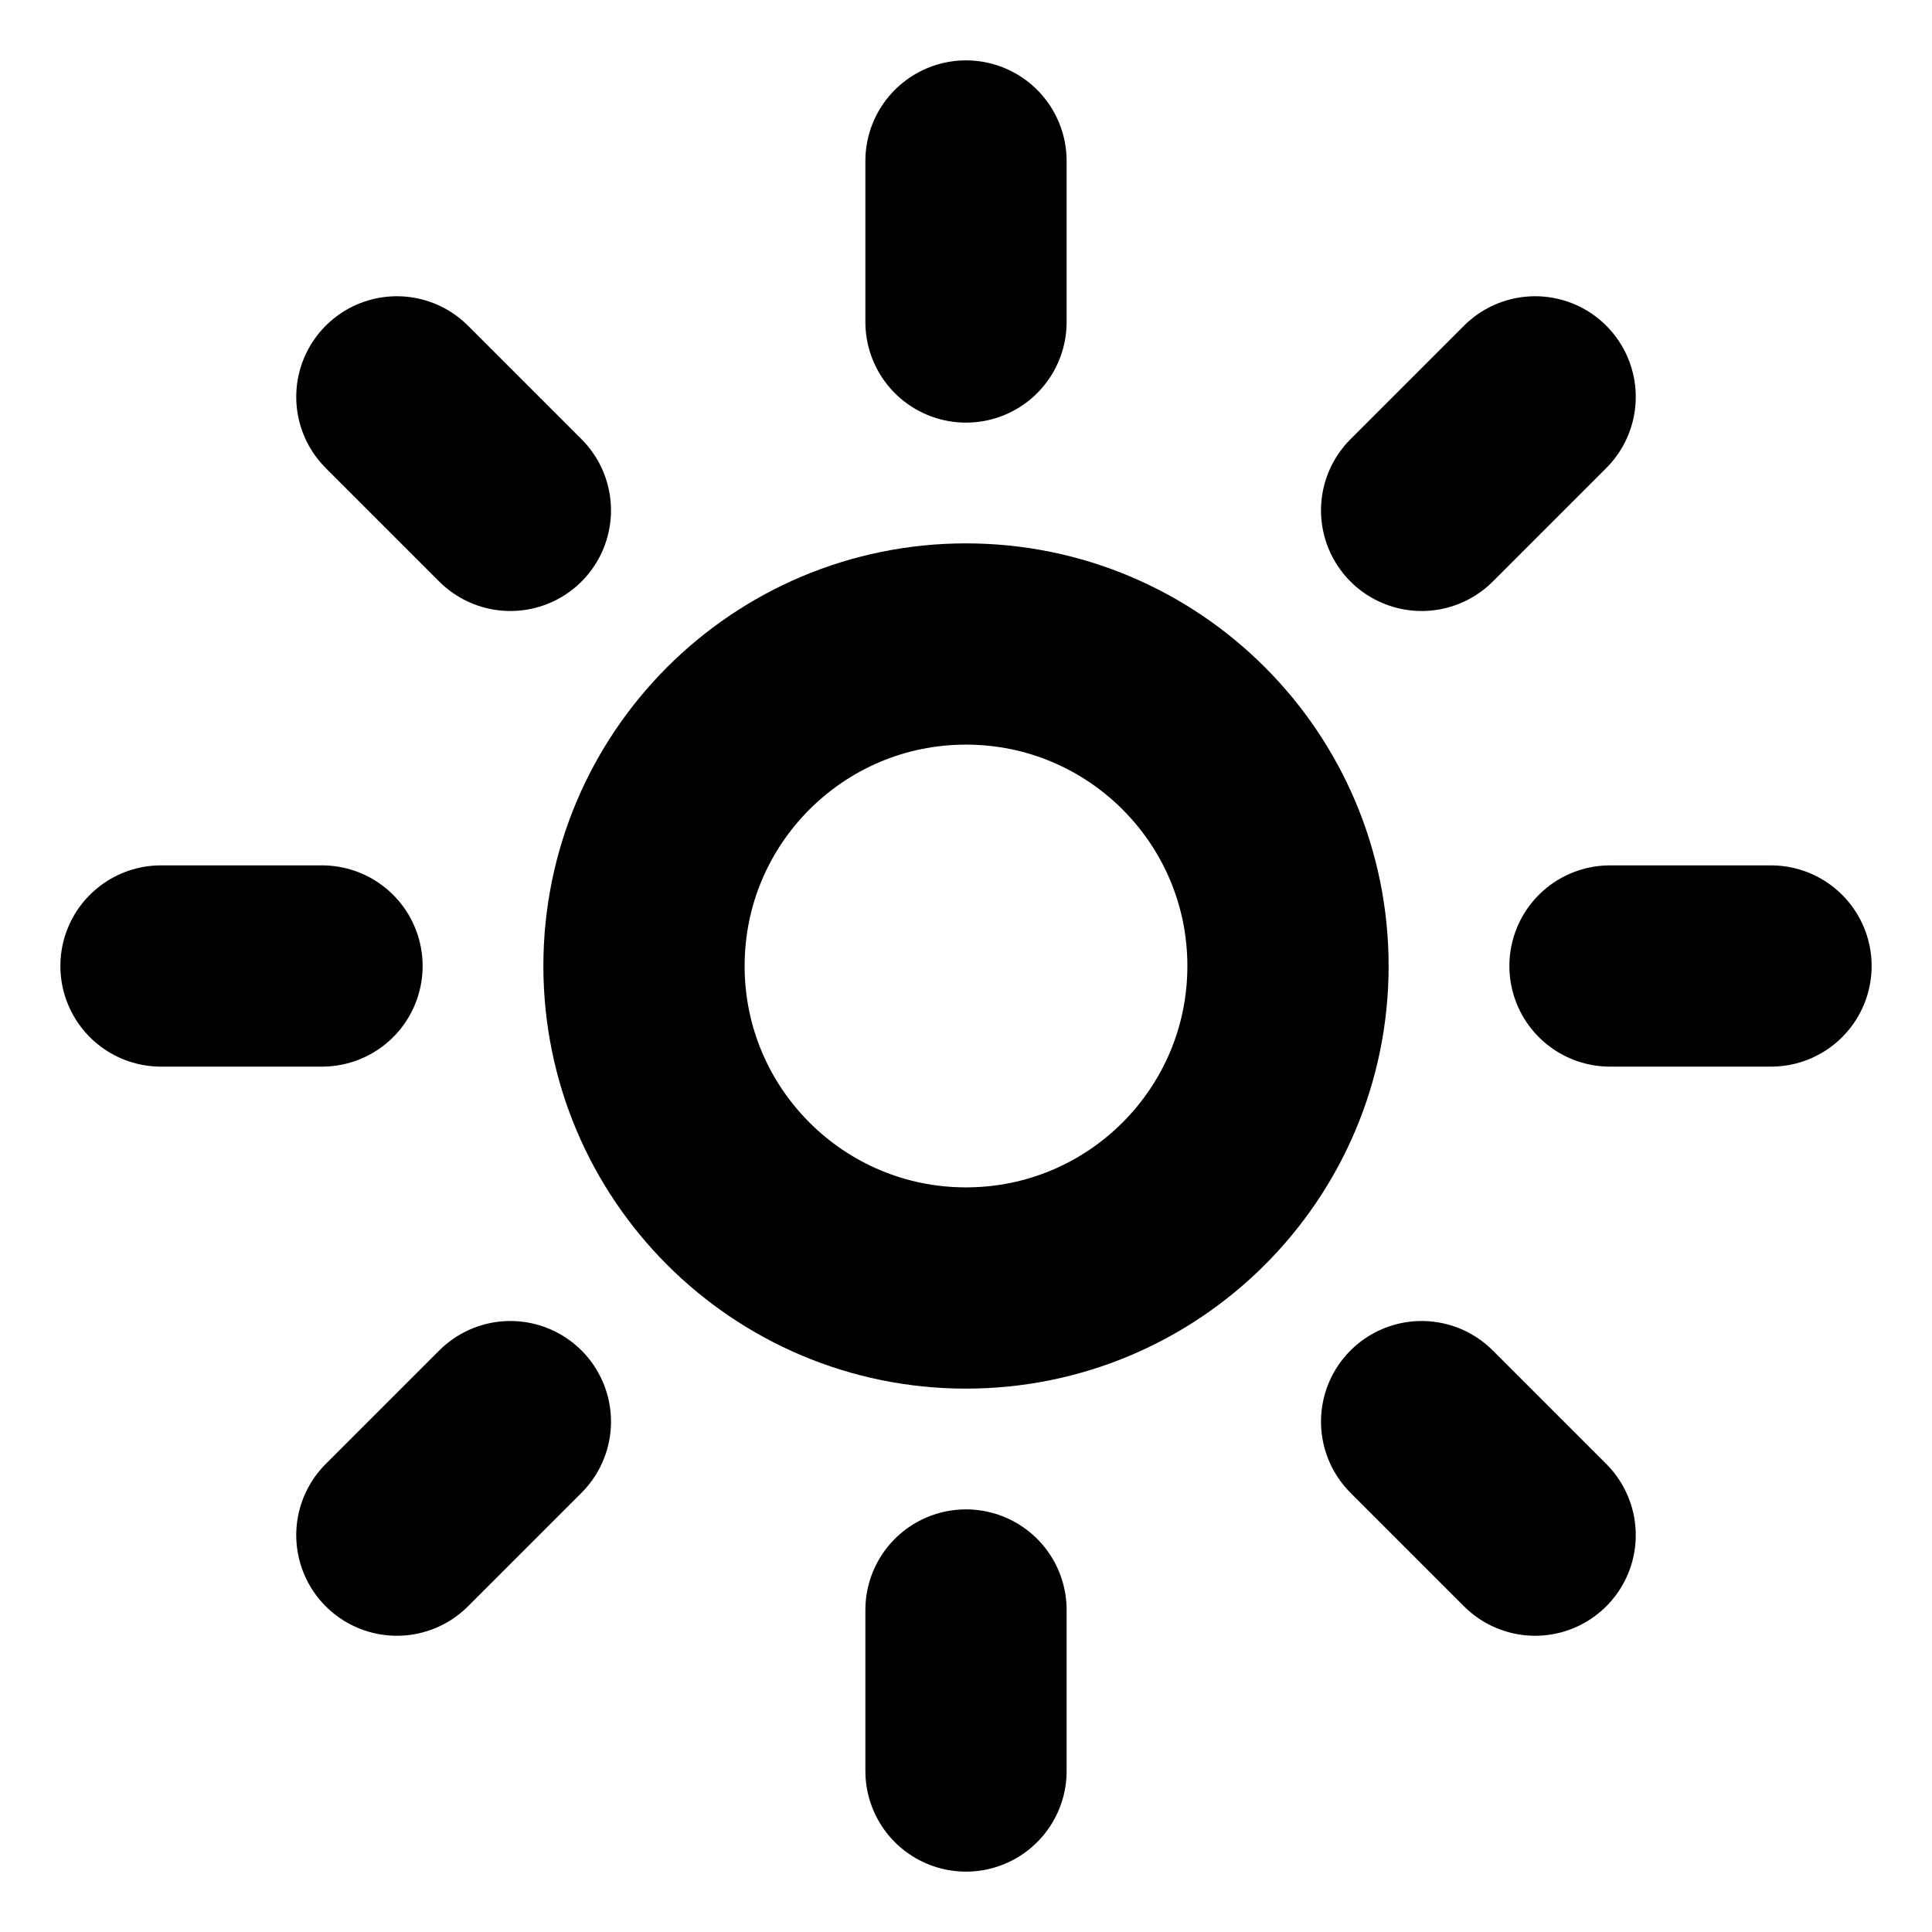
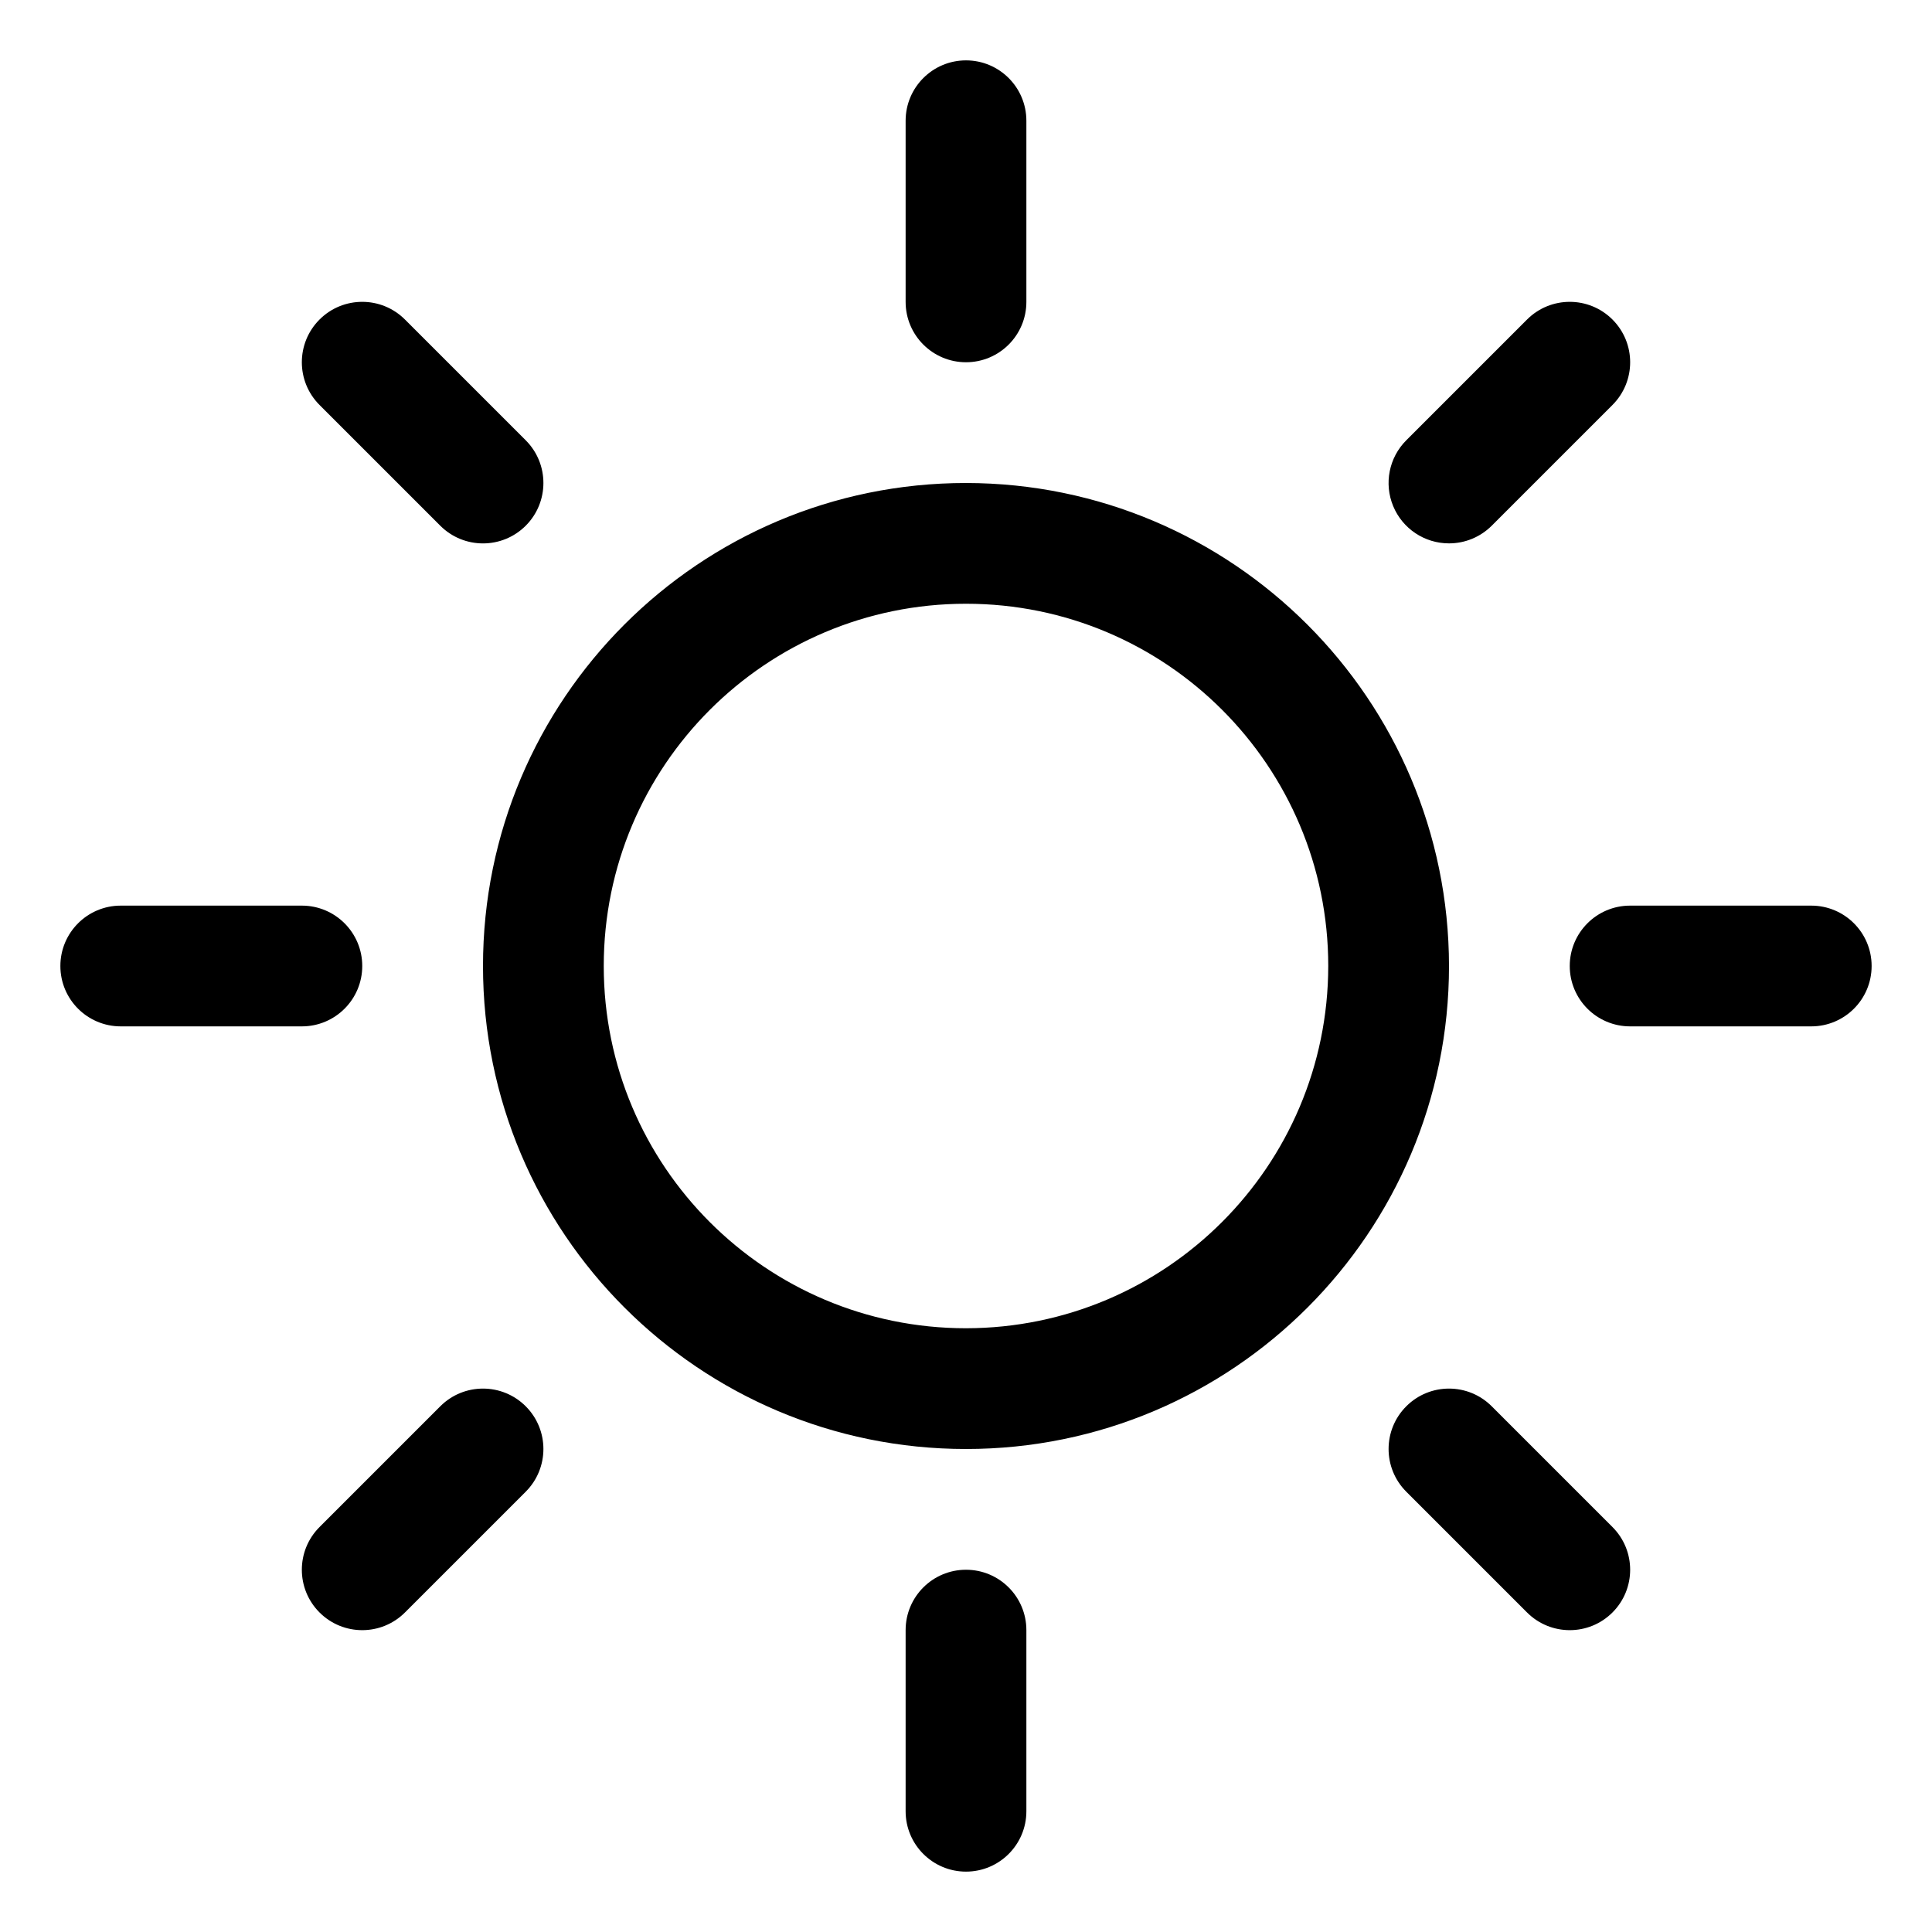
- <svg xmlns="http://www.w3.org/2000/svg" viewBox="0 0 24 24" fill="none" stroke="currentColor" stroke-width="2.5" stroke-linecap="round" stroke-linejoin="round">
-   <circle cx="12" cy="12" r="4" />
-   <path d="M12 2v2M12 20v2M4.93 4.93l1.41 1.41M17.66 17.66l1.41 1.41M2 12h2M20 12h2M6.34 17.66l-1.41 1.41M19.07 4.93l-1.41 1.41" />
+ <svg xmlns="http://www.w3.org/2000/svg" viewBox="0 0 256 256" fill="currentColor">
+   <path d="M120,40V16a8,8,0,0,1,16,0V40a8,8,0,0,1-16,0Zm72,88a64,64,0,1,1-64-64A64.07,64.07,0,0,1,192,128Zm-16,0a48,48,0,1,0-48,48A48.05,48.05,0,0,0,176,128ZM58.34,69.66A8,8,0,0,0,69.66,58.34l-16-16A8,8,0,0,0,42.34,53.66Zm0,116.68-16,16a8,8,0,0,0,11.32,11.32l16-16a8,8,0,0,0-11.32-11.32ZM192,72a8,8,0,0,0,5.66-2.34l16-16a8,8,0,0,0-11.32-11.32l-16,16A8,8,0,0,0,192,72Zm5.66,114.34a8,8,0,0,0-11.32,11.32l16,16a8,8,0,0,0,11.32-11.32ZM48,128a8,8,0,0,0-8-8H16a8,8,0,0,0,0,16H40A8,8,0,0,0,48,128Zm80,80a8,8,0,0,0-8,8v24a8,8,0,0,0,16,0V216A8,8,0,0,0,128,208Zm112-88H216a8,8,0,0,0,0,16h24a8,8,0,0,0,0-16Z" />
</svg>
